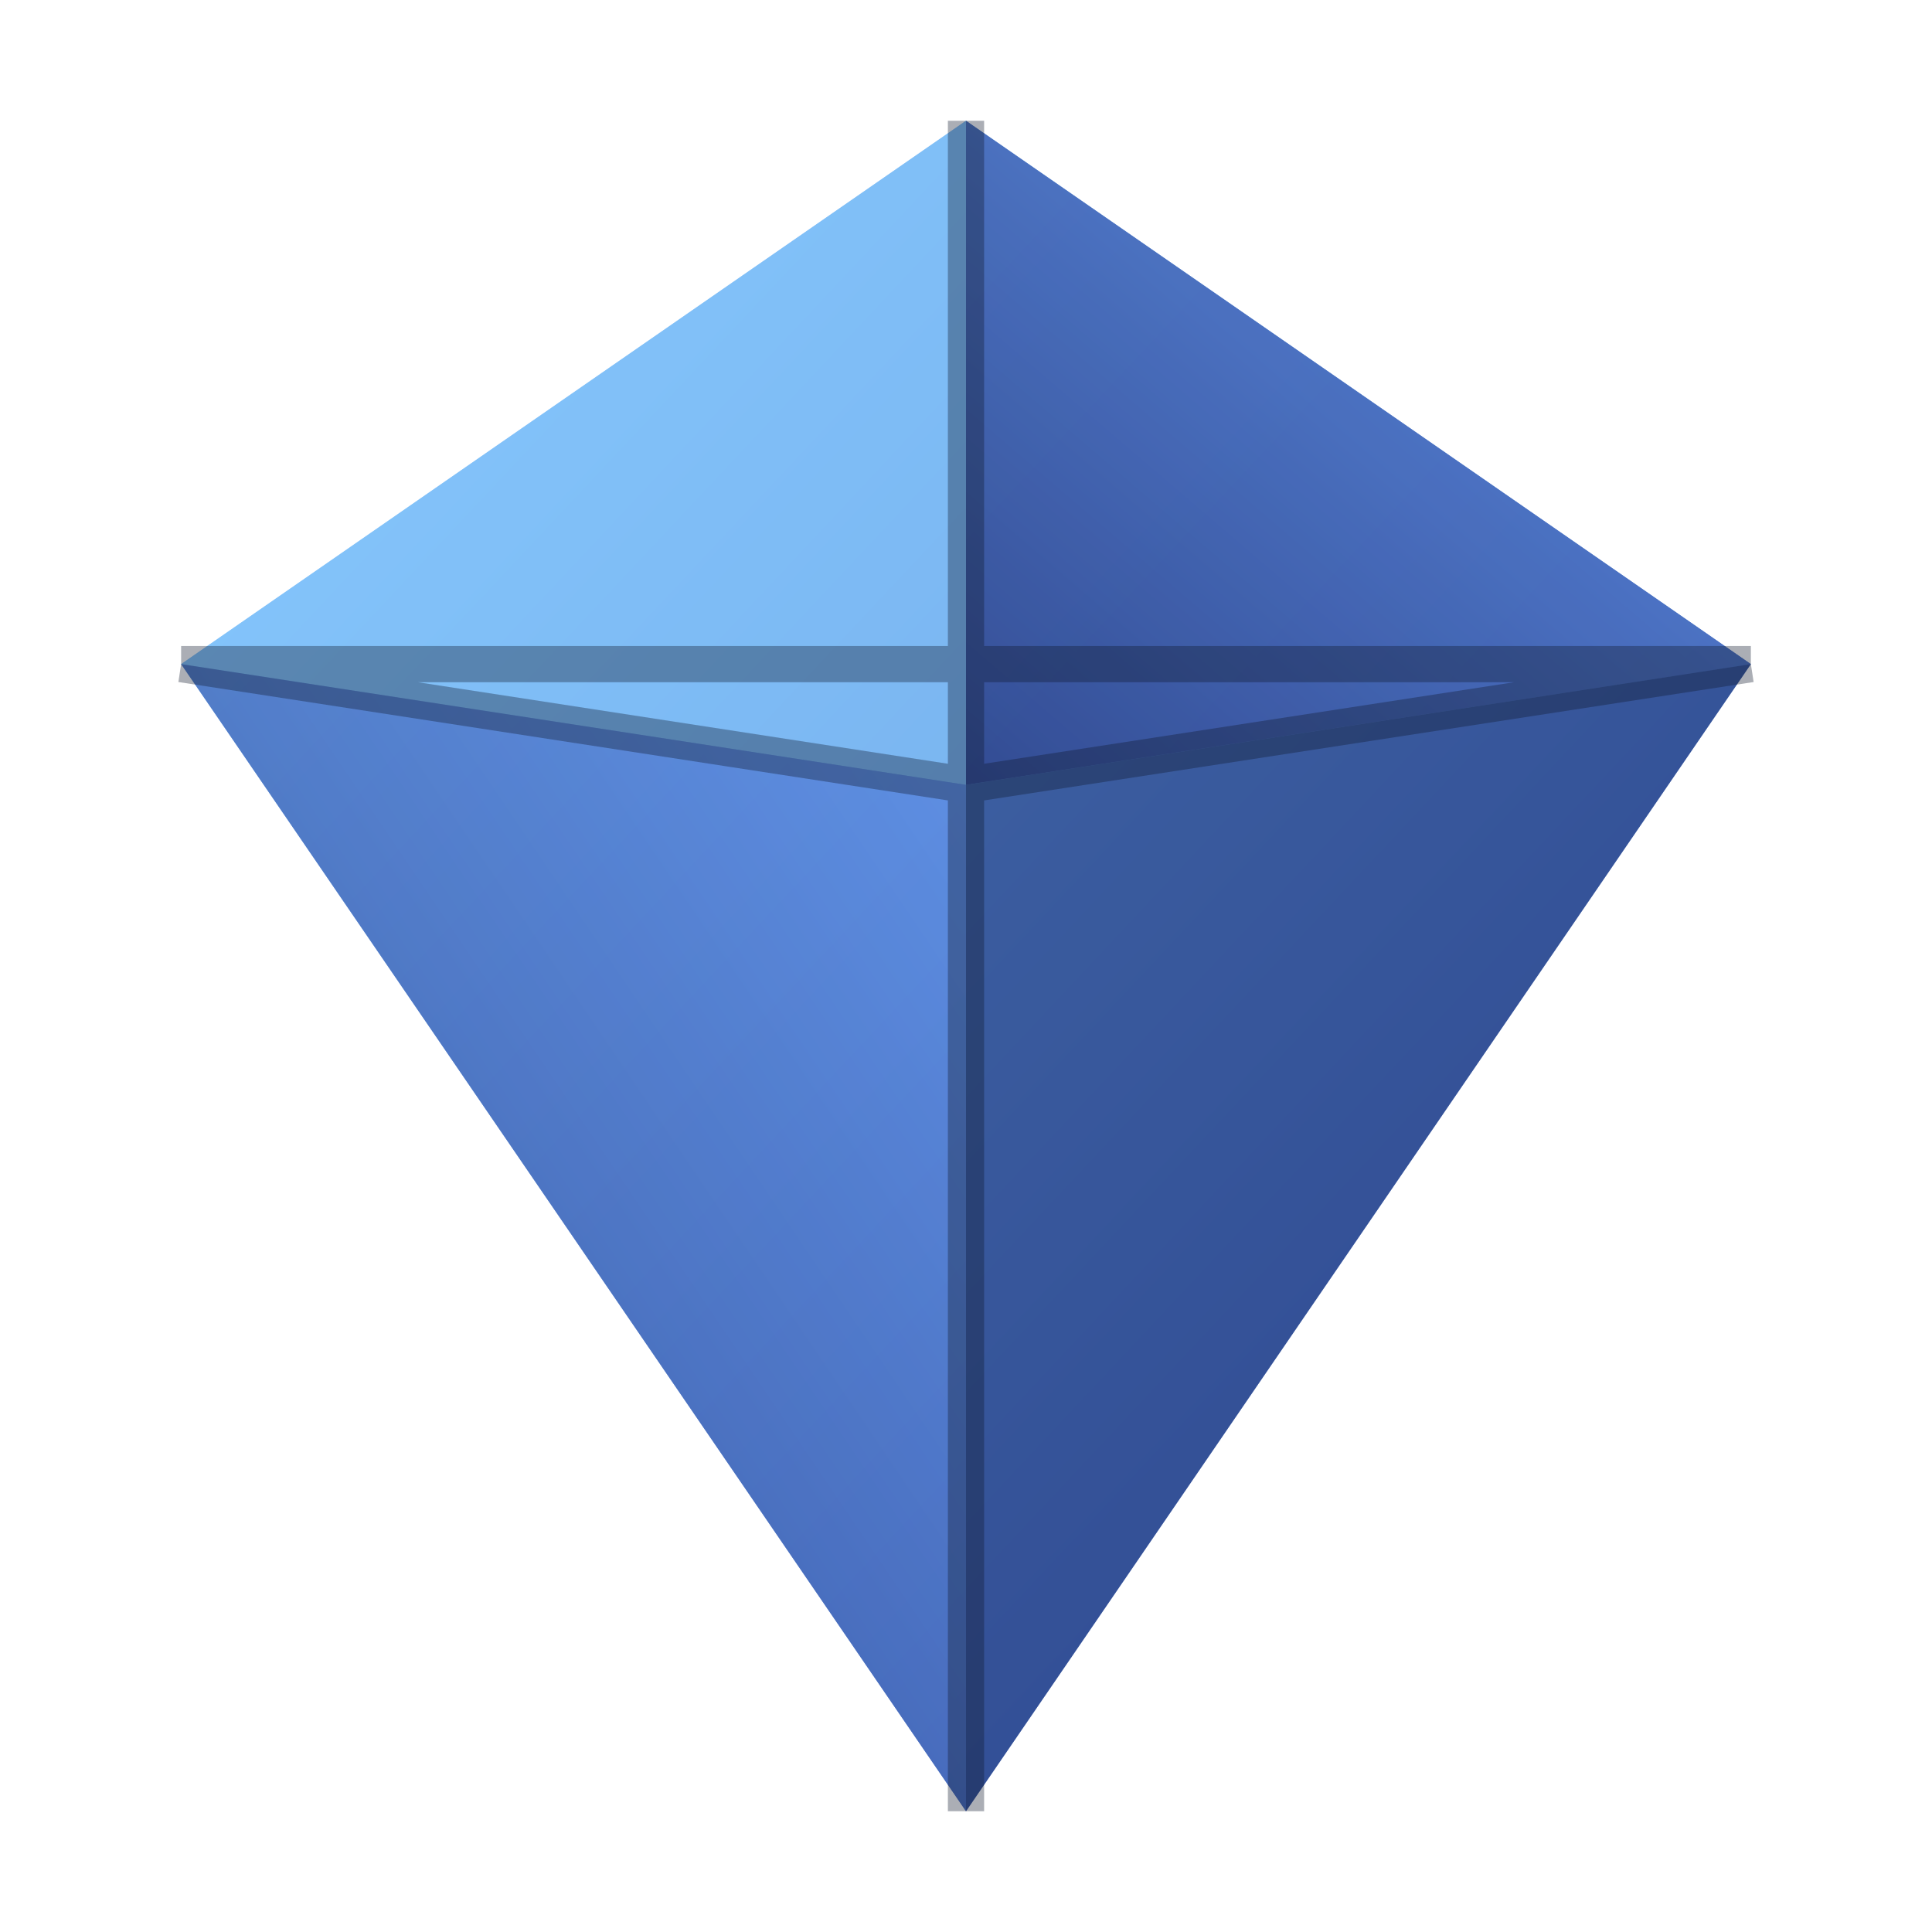
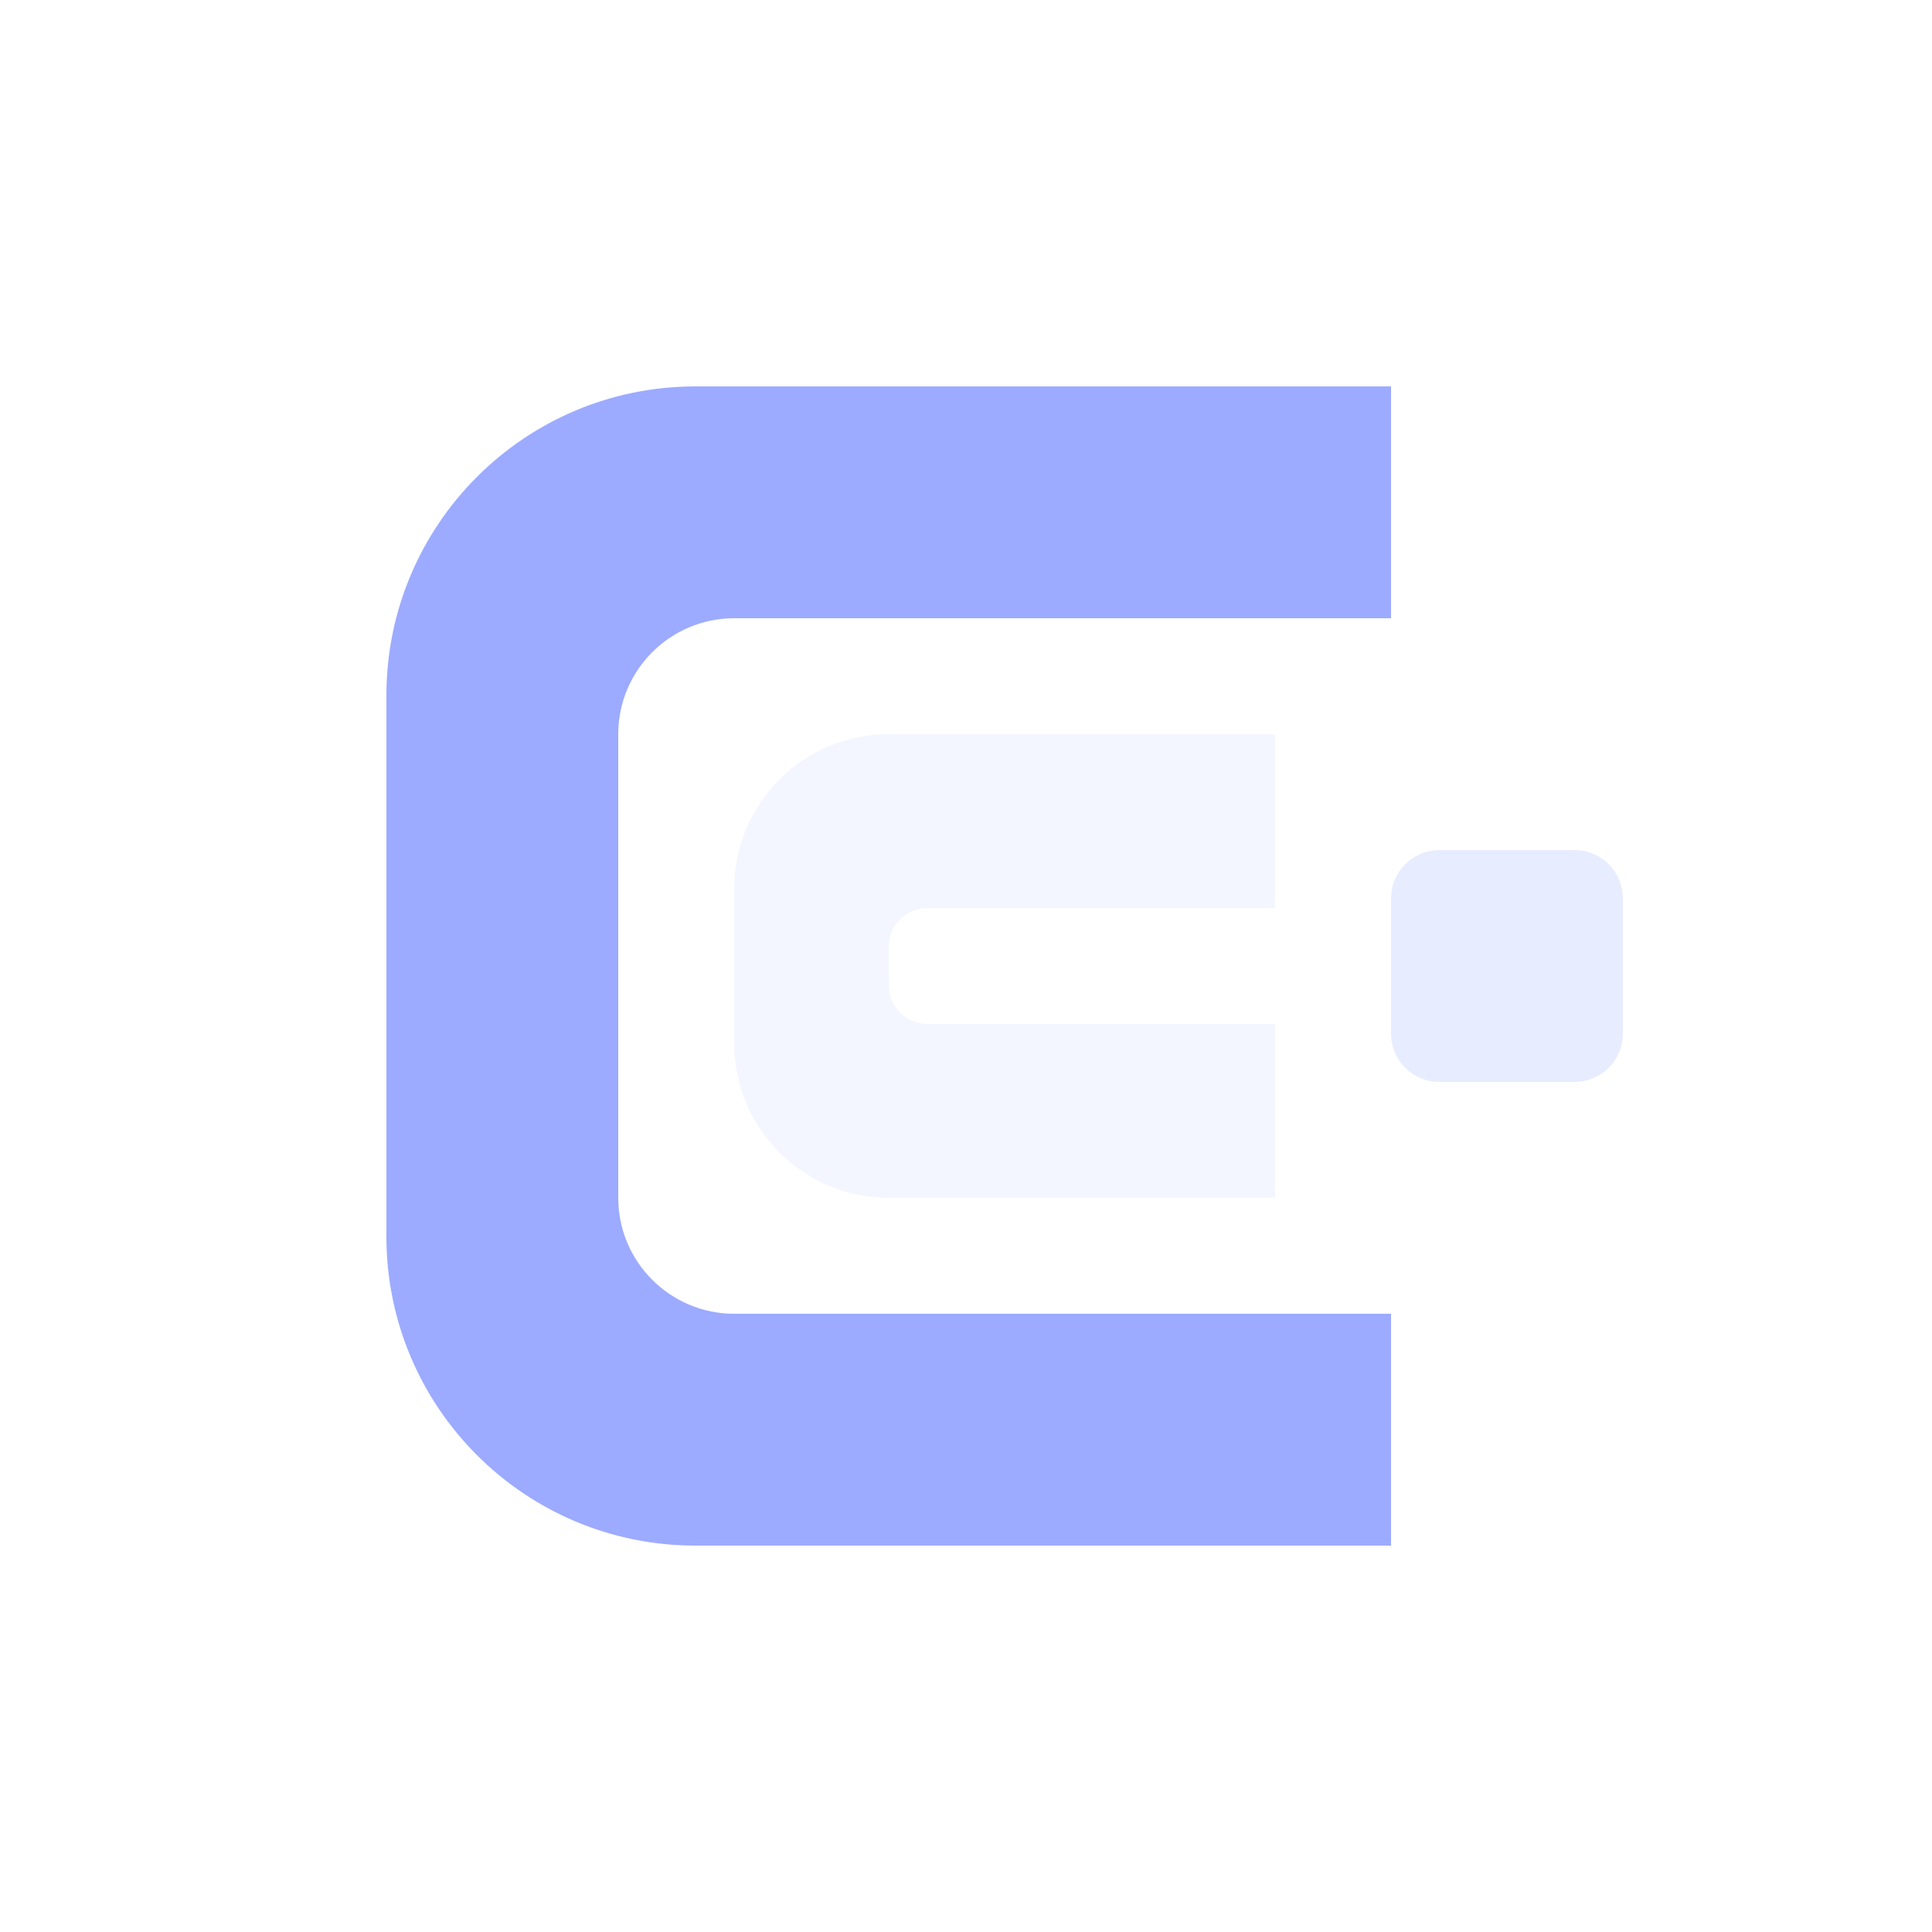
- <svg xmlns="http://www.w3.org/2000/svg" viewBox="0 0 64 64" width="64" height="64" role="img" aria-label="Facet Studio crystal mark">
-   <defs>
-     <linearGradient id="fmi-a" x1="0" y1="0" x2="1" y2="1">
-       <stop offset="0" stop-color="#7cc4ff" />
-       <stop offset="1" stop-color="#3e5db9" />
-     </linearGradient>
-     <linearGradient id="fmi-b" x1="1" y1="0" x2="0" y2="1">
-       <stop offset="0" stop-color="#5f8fe8" />
-       <stop offset="1" stop-color="#2b3f86" />
-     </linearGradient>
-   </defs>
-   <polygon points="32,4 58,22 32,60 6,22" fill="url(#fmi-a)" />
-   <polygon points="32,4 58,22 32,26" fill="url(#fmi-b)" opacity="0.85" />
-   <polygon points="32,4 6,22 32,26" fill="#8fd0ff" opacity="0.55" />
-   <polygon points="6,22 32,26 32,60" fill="url(#fmi-b)" opacity="0.7" />
-   <polygon points="58,22 32,26 32,60" fill="#1e2f6b" opacity="0.55" />
-   <path d="M32 4 L32 60 M6 22 L58 22 M32 26 L6 22 M32 26 L58 22" stroke="#0F172A" stroke-width="1.2" fill="none" opacity="0.35" />
+ <svg xmlns="http://www.w3.org/2000/svg" viewBox="0 0 100 100" role="img" aria-labelledby="title">
+   <path d="M72 20 H36 C27.16 20 20 27.16 20 36 V64 C20 72.84 27.16 80 36 80 H72 V68 H38 C34.69 68 32 65.31 32 62 V38 C32 34.69 34.69 32 38 32 H72 Z" fill="#9CABFF" />
+   <path d="M66 38 H46 C41.58 38 38 41.58 38 46 V54 C38 58.42 41.58 62 46 62 H66 V53 H48 C46.9 53 46 52.1 46 51 V49 C46 47.9 46.9 47 48 47 H66 Z" fill="#E8ECFF" opacity=".48" />
+   <rect x="72" y="44" width="12" height="12" rx="2.5" fill="#E8ECFF" />
</svg>
